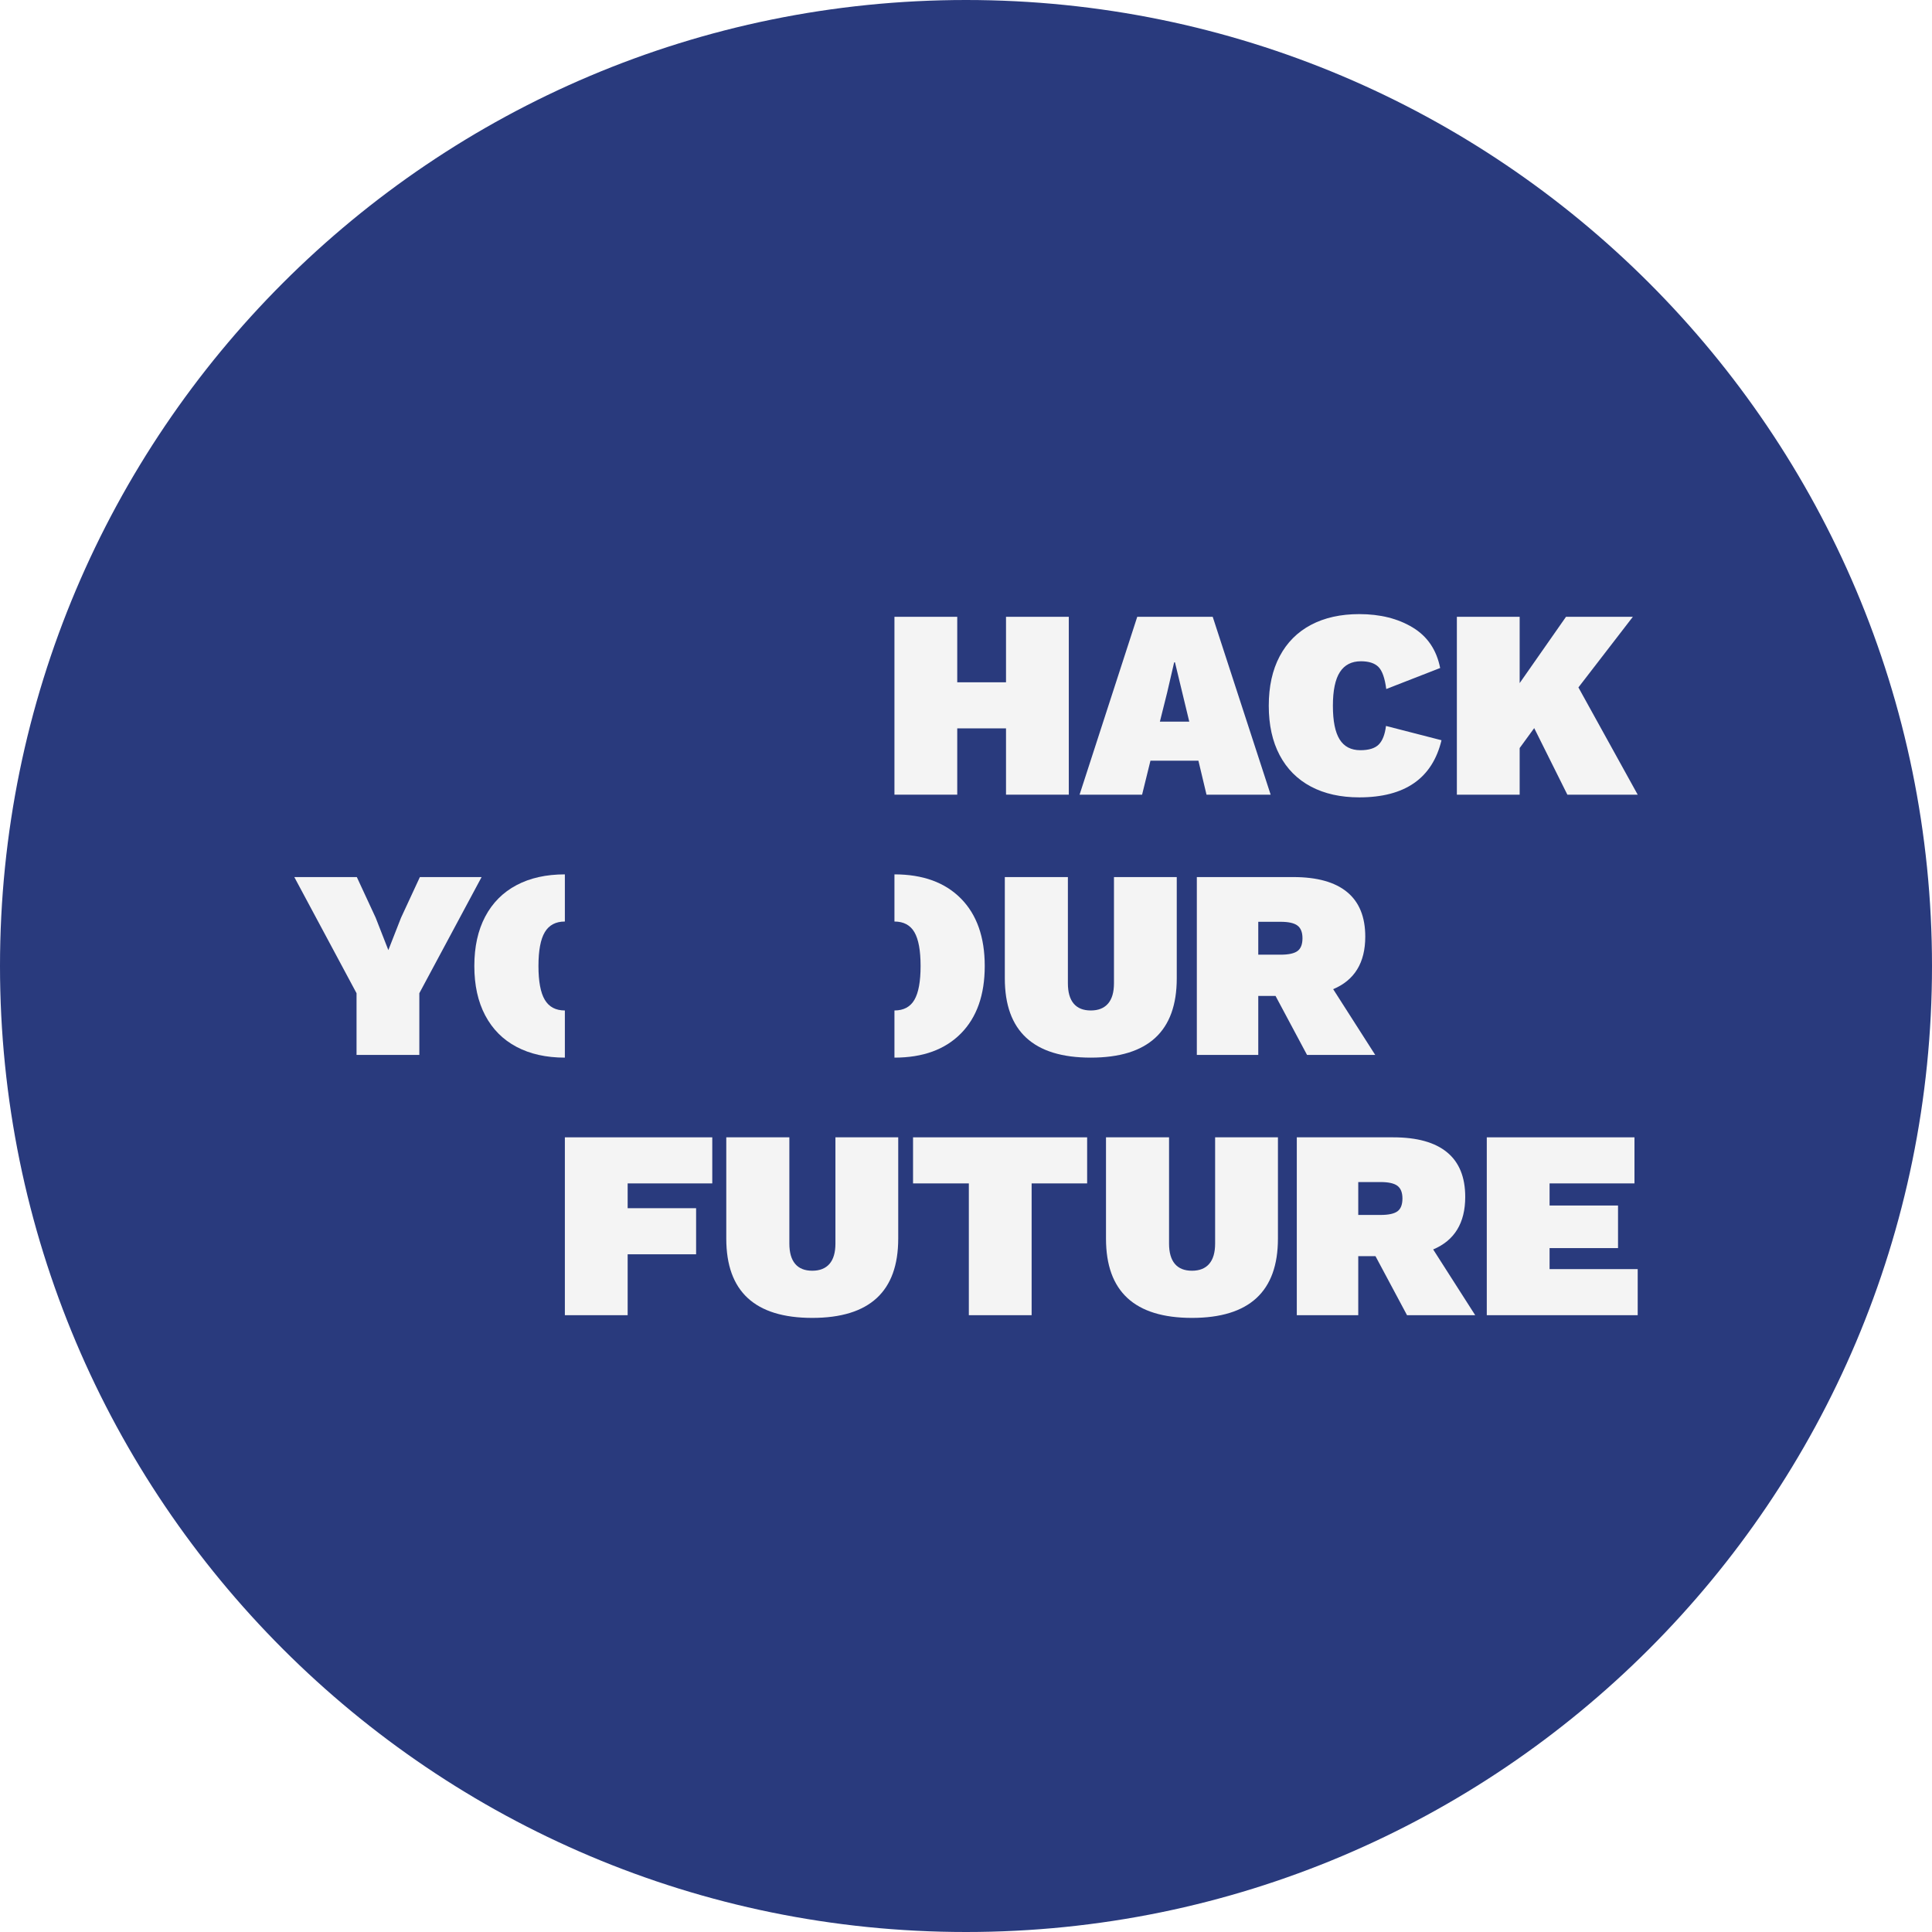
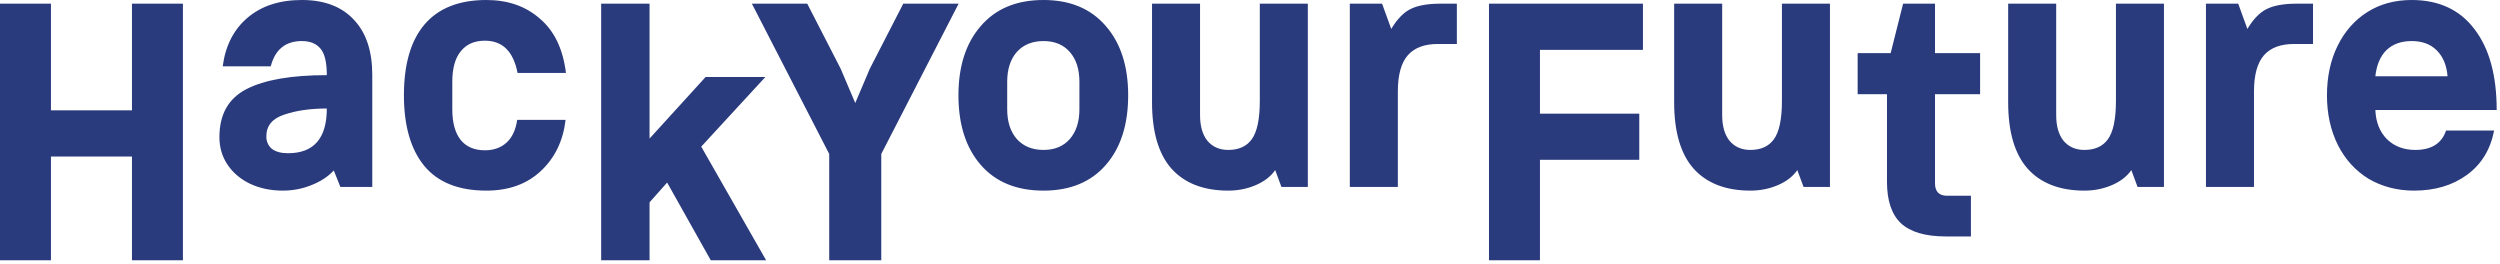
- <svg xmlns="http://www.w3.org/2000/svg" width="500px" height="500px" viewBox="0 0 500 500" version="1.1">
-   <g id="Page-1" stroke="none" stroke-width="1" fill="none" fill-rule="evenodd">
-     <circle id="Oval" fill="#293A7D" cx="250" cy="250" r="250" />
-     <g id="logo-1" transform="translate(76, 158)" fill="#F4F4F4">
-       <path d="M70.187,115.714 C65.351,115.714 61.18,114.783 57.672,112.924 C54.159,111.065 51.463,108.355 49.578,104.799 C47.694,101.241 46.757,96.975 46.757,92 C46.757,87.025 47.694,82.76 49.578,79.201 C51.463,75.645 54.159,72.938 57.672,71.076 C61.18,69.217 65.351,68.287 70.187,68.287 L70.187,80.492 C67.82,80.492 66.083,81.412 64.994,83.248 C63.899,85.084 63.353,88.001 63.353,92 C63.353,95.999 63.899,98.916 64.994,100.753 C66.083,102.591 67.82,103.508 70.187,103.508 L70.187,115.714 Z" id="Fill-13" />
-       <path d="M155.483,103.508 C157.855,103.508 159.576,102.592 160.648,100.752 C161.715,98.916 162.248,95.999 162.248,92 C162.248,88.001 161.715,85.084 160.648,83.248 C159.576,81.412 157.855,80.492 155.483,80.492 L155.483,68.286 C162.833,68.286 168.56,70.37 172.675,74.53 C176.79,78.691 178.85,84.514 178.85,92 C178.85,99.487 176.79,105.31 172.675,109.471 C168.56,113.634 162.833,115.714 155.483,115.714 L155.483,103.508 Z" id="Fill-15" />
-       <path d="M228.544,95.207 C228.544,108.877 221.126,115.714 206.295,115.714 C191.464,115.714 184.046,108.877 184.046,95.207 L184.046,68.985 L200.369,68.985 L200.369,96.464 C200.369,98.788 200.869,100.542 201.868,101.728 C202.867,102.915 204.342,103.508 206.295,103.508 C208.247,103.508 209.735,102.915 210.762,101.728 C211.784,100.542 212.294,98.788 212.294,96.464 L212.294,68.985 L228.544,68.985 L228.544,95.207 Z" id="Fill-16" />
-       <path d="M249.638,89.071 L255.427,89.071 C257.476,89.071 258.929,88.756 259.787,88.129 C260.649,87.501 261.08,86.398 261.08,84.817 C261.08,83.282 260.649,82.189 259.787,81.539 C258.929,80.887 257.476,80.56 255.427,80.56 L249.638,80.56 L249.638,89.071 Z M254.105,99.741 L249.638,99.741 L249.638,115.016 L233.74,115.016 L233.74,68.984 L258.708,68.984 C264.843,68.984 269.48,70.273 272.619,72.855 C275.758,75.435 277.33,79.283 277.33,84.397 C277.33,91.14 274.561,95.672 269.026,97.996 L279.907,115.016 L262.261,115.016 L254.105,99.741 Z" id="Fill-17" fill-rule="nonzero" />
-       <polygon id="Fill-18" points="86.437 148.265 86.437 154.681 104.151 154.681 104.151 166.61 86.437 166.61 86.437 182.371 70.187 182.371 70.187 136.34 108.334 136.34 108.334 148.265" />
-       <path d="M156.459,162.562 C156.459,176.232 149.041,183.07 134.21,183.07 C119.379,183.07 111.961,176.232 111.961,162.562 L111.961,136.34 L128.285,136.34 L128.285,163.82 C128.285,166.144 128.784,167.898 129.783,169.084 C130.782,170.27 132.257,170.863 134.21,170.863 C136.162,170.863 137.65,170.27 138.677,169.084 C139.699,167.898 140.209,166.144 140.209,163.82 L140.209,136.34 L156.459,136.34 L156.459,162.562 Z" id="Fill-19" />
-       <polygon id="Fill-20" points="205.35 148.265 190.984 148.265 190.984 182.371 174.735 182.371 174.735 148.265 160.295 148.265 160.295 136.34 205.35 136.34" />
-       <path d="M254.729,162.562 C254.729,176.232 247.311,183.07 232.48,183.07 C217.643,183.07 210.231,176.232 210.231,162.562 L210.231,136.34 L226.549,136.34 L226.549,163.82 C226.549,166.144 227.048,167.898 228.047,169.084 C229.046,170.27 230.527,170.863 232.48,170.863 C234.432,170.863 235.92,170.27 236.941,169.084 C237.963,167.898 238.473,166.144 238.473,163.82 L238.473,136.34 L254.729,136.34 L254.729,162.562 Z" id="Fill-21" />
-       <path d="M275.514,156.427 L281.303,156.427 C283.347,156.427 284.8,156.112 285.663,155.485 C286.519,154.858 286.951,153.754 286.951,152.173 C286.951,150.638 286.519,149.545 285.663,148.895 C284.8,148.243 283.347,147.916 281.303,147.916 L275.514,147.916 L275.514,156.427 Z M279.975,167.098 L275.514,167.098 L275.514,182.372 L259.61,182.372 L259.61,136.34 L284.578,136.34 C290.719,136.34 295.356,137.629 298.496,140.211 C301.634,142.791 303.2,146.639 303.2,151.753 C303.2,158.496 300.436,163.028 294.903,165.353 L305.783,182.372 L288.137,182.372 L279.975,167.098 Z" id="Fill-22" fill-rule="nonzero" />
-       <polygon id="Fill-23" points="347.835 170.446 347.835 182.371 308.779 182.371 308.779 136.34 347 136.34 347 148.264 325.03 148.264 325.03 153.986 342.744 153.986 342.744 165.006 325.03 165.006 325.03 170.446" />
-       <polygon id="Fill-24" points="200.605 1.629 200.605 47.66 184.355 47.66 184.355 30.502 171.733 30.502 171.733 47.66 155.482 47.66 155.482 1.629 171.733 1.629 171.733 18.577 184.355 18.577 184.355 1.629" />
-       <path d="M231.782,28.759 L228.081,13.415 L227.871,13.415 L226.06,21.227 L224.177,28.759 L231.782,28.759 Z M234.149,38.871 L221.735,38.871 L219.573,47.66 L203.392,47.66 L218.319,1.629 L237.849,1.629 L252.844,47.66 L236.243,47.66 L234.149,38.871 Z" id="Fill-25" fill-rule="nonzero" />
-       <path d="M275.786,48.358 C270.95,48.358 266.779,47.427 263.271,45.568 C259.758,43.709 257.061,40.999 255.178,37.443 C253.293,33.885 252.357,29.619 252.357,24.644 C252.357,19.669 253.293,15.404 255.178,11.845 C257.061,8.289 259.758,5.582 263.271,3.72 C266.779,1.861 270.95,0.931 275.786,0.931 C281.184,0.931 285.786,2.083 289.596,4.384 C293.41,6.686 295.781,10.185 296.713,14.879 L282.762,20.319 C282.393,17.484 281.717,15.577 280.741,14.601 C279.765,13.625 278.249,13.136 276.206,13.136 C273.788,13.136 271.978,14.067 270.768,15.926 C269.56,17.785 268.952,20.694 268.952,24.644 C268.952,28.597 269.531,31.504 270.695,33.362 C271.858,35.221 273.647,36.152 276.07,36.152 C278.249,36.152 279.833,35.664 280.809,34.688 C281.786,33.711 282.416,32.108 282.693,29.874 L297.059,33.572 C294.686,43.428 287.598,48.358 275.786,48.358" id="Fill-26" />
-       <polygon id="Fill-27" points="321.05 30.434 317.287 35.593 317.287 47.66 301.037 47.66 301.037 1.629 317.287 1.629 317.287 18.787 329.28 1.629 346.58 1.629 332.492 19.903 347.834 47.66 329.632 47.66" />
-       <polygon id="Fill-11" points="32.523 99.044 32.523 115.016 16.273 115.016 16.273 99.044 0.166 68.985 16.347 68.985 21.228 79.516 24.503 87.886 27.784 79.516 32.665 68.985 48.637 68.985" />
-     </g>
-   </g>
+ <svg xmlns="http://www.w3.org/2000/svg" width="341" height="36" viewBox="0 0 341 36" fill="none">
+   <path d="M6.95 0.5V15.05H18V0.5H24.95V35.5H18V21.35H6.95V35.5H-5.88596e-06V0.5H6.95ZM45.528 23.25C44.761 24.083 43.744 24.75 42.478 25.25C41.244 25.75 39.944 26 38.578 26C36.911 26 35.411 25.683 34.078 25.05C32.778 24.417 31.761 23.55 31.028 22.45C30.294 21.35 29.928 20.1 29.928 18.7C29.928 15.6 31.161 13.417 33.628 12.15C36.094 10.883 39.744 10.25 44.578 10.25C44.578 8.517 44.294 7.317 43.728 6.65C43.161 5.95 42.311 5.6 41.178 5.6C38.944 5.6 37.528 6.75 36.928 9.05H30.378C30.744 6.25 31.861 4.05 33.728 2.45C35.628 0.817 38.111 -1.90735e-06 41.178 -1.90735e-06C44.244 -1.90735e-06 46.611 0.9 48.278 2.7C49.944 4.467 50.778 6.967 50.778 10.2V25.5H46.428L45.528 23.25ZM44.578 14.8C42.311 14.8 40.361 15.083 38.728 15.65C37.128 16.183 36.328 17.167 36.328 18.6C36.328 19.3 36.578 19.867 37.078 20.3C37.611 20.7 38.344 20.9 39.278 20.9C42.811 20.9 44.578 18.867 44.578 14.8ZM61.695 14.95C61.695 16.75 62.078 18.133 62.845 19.1C63.612 20.033 64.712 20.5 66.145 20.5C67.345 20.5 68.328 20.15 69.095 19.45C69.862 18.75 70.345 17.717 70.545 16.35H77.145C76.812 19.217 75.678 21.55 73.745 23.35C71.845 25.117 69.378 26 66.345 26C62.545 26 59.712 24.867 57.845 22.6C56.012 20.333 55.095 17.133 55.095 13C55.095 8.767 56.028 5.55 57.895 3.35C59.795 1.117 62.612 -1.90735e-06 66.345 -1.90735e-06C69.278 -1.90735e-06 71.712 0.85 73.645 2.55C75.612 4.217 76.795 6.683 77.195 9.95H70.595C70.028 7.017 68.545 5.55 66.145 5.55C64.712 5.55 63.612 6.033 62.845 7C62.078 7.933 61.695 9.317 61.695 11.15V14.95ZM88.598 0.5V18.9L96.248 10.5H104.398L95.648 20L104.498 35.5H96.948L90.998 24.9L88.598 27.6V35.5H81.998V0.5H88.598ZM113.106 35.5V21L102.556 0.5H110.106L114.656 9.35L116.656 14.05L118.656 9.35L123.206 0.5H130.756L120.206 21V35.5H113.106ZM130.732 13C130.732 9.033 131.749 5.883 133.782 3.55C135.816 1.183 138.666 -1.90735e-06 142.332 -1.90735e-06C145.966 -1.90735e-06 148.799 1.183 150.832 3.55C152.866 5.883 153.882 9.033 153.882 13C153.882 17 152.866 20.167 150.832 22.5C148.799 24.833 145.966 26 142.332 26C138.666 26 135.816 24.833 133.782 22.5C131.749 20.167 130.732 17 130.732 13ZM137.382 14.9C137.382 16.6 137.816 17.95 138.682 18.95C139.582 19.95 140.799 20.45 142.332 20.45C143.866 20.45 145.066 19.95 145.932 18.95C146.799 17.95 147.232 16.6 147.232 14.9V11.15C147.232 9.45 146.799 8.1 145.932 7.1C145.066 6.1 143.866 5.6 142.332 5.6C140.799 5.6 139.582 6.1 138.682 7.1C137.816 8.1 137.382 9.45 137.382 11.15V14.9ZM163.687 0.5V15.7C163.687 17.2 164.02 18.367 164.687 19.2C165.387 20.033 166.337 20.45 167.537 20.45C168.97 20.45 170.037 19.967 170.737 19C171.47 18 171.837 16.25 171.837 13.75V0.5H178.387V25.5H174.787L173.937 23.2C173.337 24.067 172.453 24.75 171.287 25.25C170.12 25.75 168.87 26 167.537 26C164.17 26 161.587 25 159.787 23C158.02 21 157.137 17.983 157.137 13.95V0.5H163.687ZM184.115 0.5H188.515L189.765 3.95C190.565 2.617 191.432 1.717 192.365 1.25C193.332 0.75 194.715 0.5 196.515 0.5H198.715V6H196.115C194.282 6 192.915 6.517 192.015 7.55C191.115 8.583 190.665 10.233 190.665 12.5V25.5H184.115V0.5ZM224.098 0.5V6.8H210.048V15.5H223.598V21.8H210.048V35.5H203.098V0.5H224.098ZM234.905 0.5V15.7C234.905 17.2 235.239 18.367 235.905 19.2C236.605 20.033 237.555 20.45 238.755 20.45C240.189 20.45 241.255 19.967 241.955 19C242.689 18 243.055 16.25 243.055 13.75V0.5H249.605V25.5H246.005L245.155 23.2C244.555 24.067 243.672 24.75 242.505 25.25C241.339 25.75 240.089 26 238.755 26C235.389 26 232.805 25 231.005 23C229.239 21 228.355 17.983 228.355 13.95V0.5H234.905ZM265.384 32.25C262.617 32.25 260.584 31.65 259.284 30.45C258.017 29.25 257.384 27.367 257.384 24.8V12.85H253.384V7.25H257.884L259.584 0.5H263.934V7.25H270.084V12.85H263.934V25C263.934 26.133 264.484 26.7 265.584 26.7H268.834V32.25H265.384ZM280.464 0.5V15.7C280.464 17.2 280.797 18.367 281.464 19.2C282.164 20.033 283.114 20.45 284.314 20.45C285.747 20.45 286.814 19.967 287.514 19C288.247 18 288.614 16.25 288.614 13.75V0.5H295.164V25.5H291.564L290.714 23.2C290.114 24.067 289.231 24.75 288.064 25.25C286.897 25.75 285.647 26 284.314 26C280.947 26 278.364 25 276.564 23C274.797 21 273.914 17.983 273.914 13.95V0.5H280.464ZM300.893 0.5H305.293L306.543 3.95C307.343 2.617 308.209 1.717 309.143 1.25C310.109 0.75 311.493 0.5 313.293 0.5H315.493V6H312.893C311.059 6 309.693 6.517 308.793 7.55C307.893 8.583 307.443 10.233 307.443 12.5V25.5H300.893V0.5ZM329.298 26C326.998 26 324.932 25.467 323.098 24.4C321.298 23.3 319.898 21.767 318.898 19.8C317.898 17.8 317.398 15.533 317.398 13C317.398 10.467 317.882 8.217 318.848 6.25C319.815 4.283 321.165 2.75 322.898 1.65C324.632 0.55 326.648 -1.90735e-06 328.948 -1.90735e-06C332.648 -1.90735e-06 335.498 1.317 337.498 3.95C339.532 6.583 340.548 10.267 340.548 15H323.998C324.065 16.667 324.598 18 325.598 19C326.598 19.967 327.882 20.45 329.448 20.45C331.648 20.45 333.048 19.567 333.648 17.8H340.198C339.698 20.4 338.465 22.417 336.498 23.85C334.532 25.283 332.132 26 329.298 26ZM333.848 10.4C333.715 8.867 333.215 7.683 332.348 6.85C331.515 6.017 330.382 5.6 328.948 5.6C327.515 5.6 326.365 6.017 325.498 6.85C324.665 7.683 324.165 8.867 323.998 10.4H333.848Z" fill="#293A7D" />
</svg>
